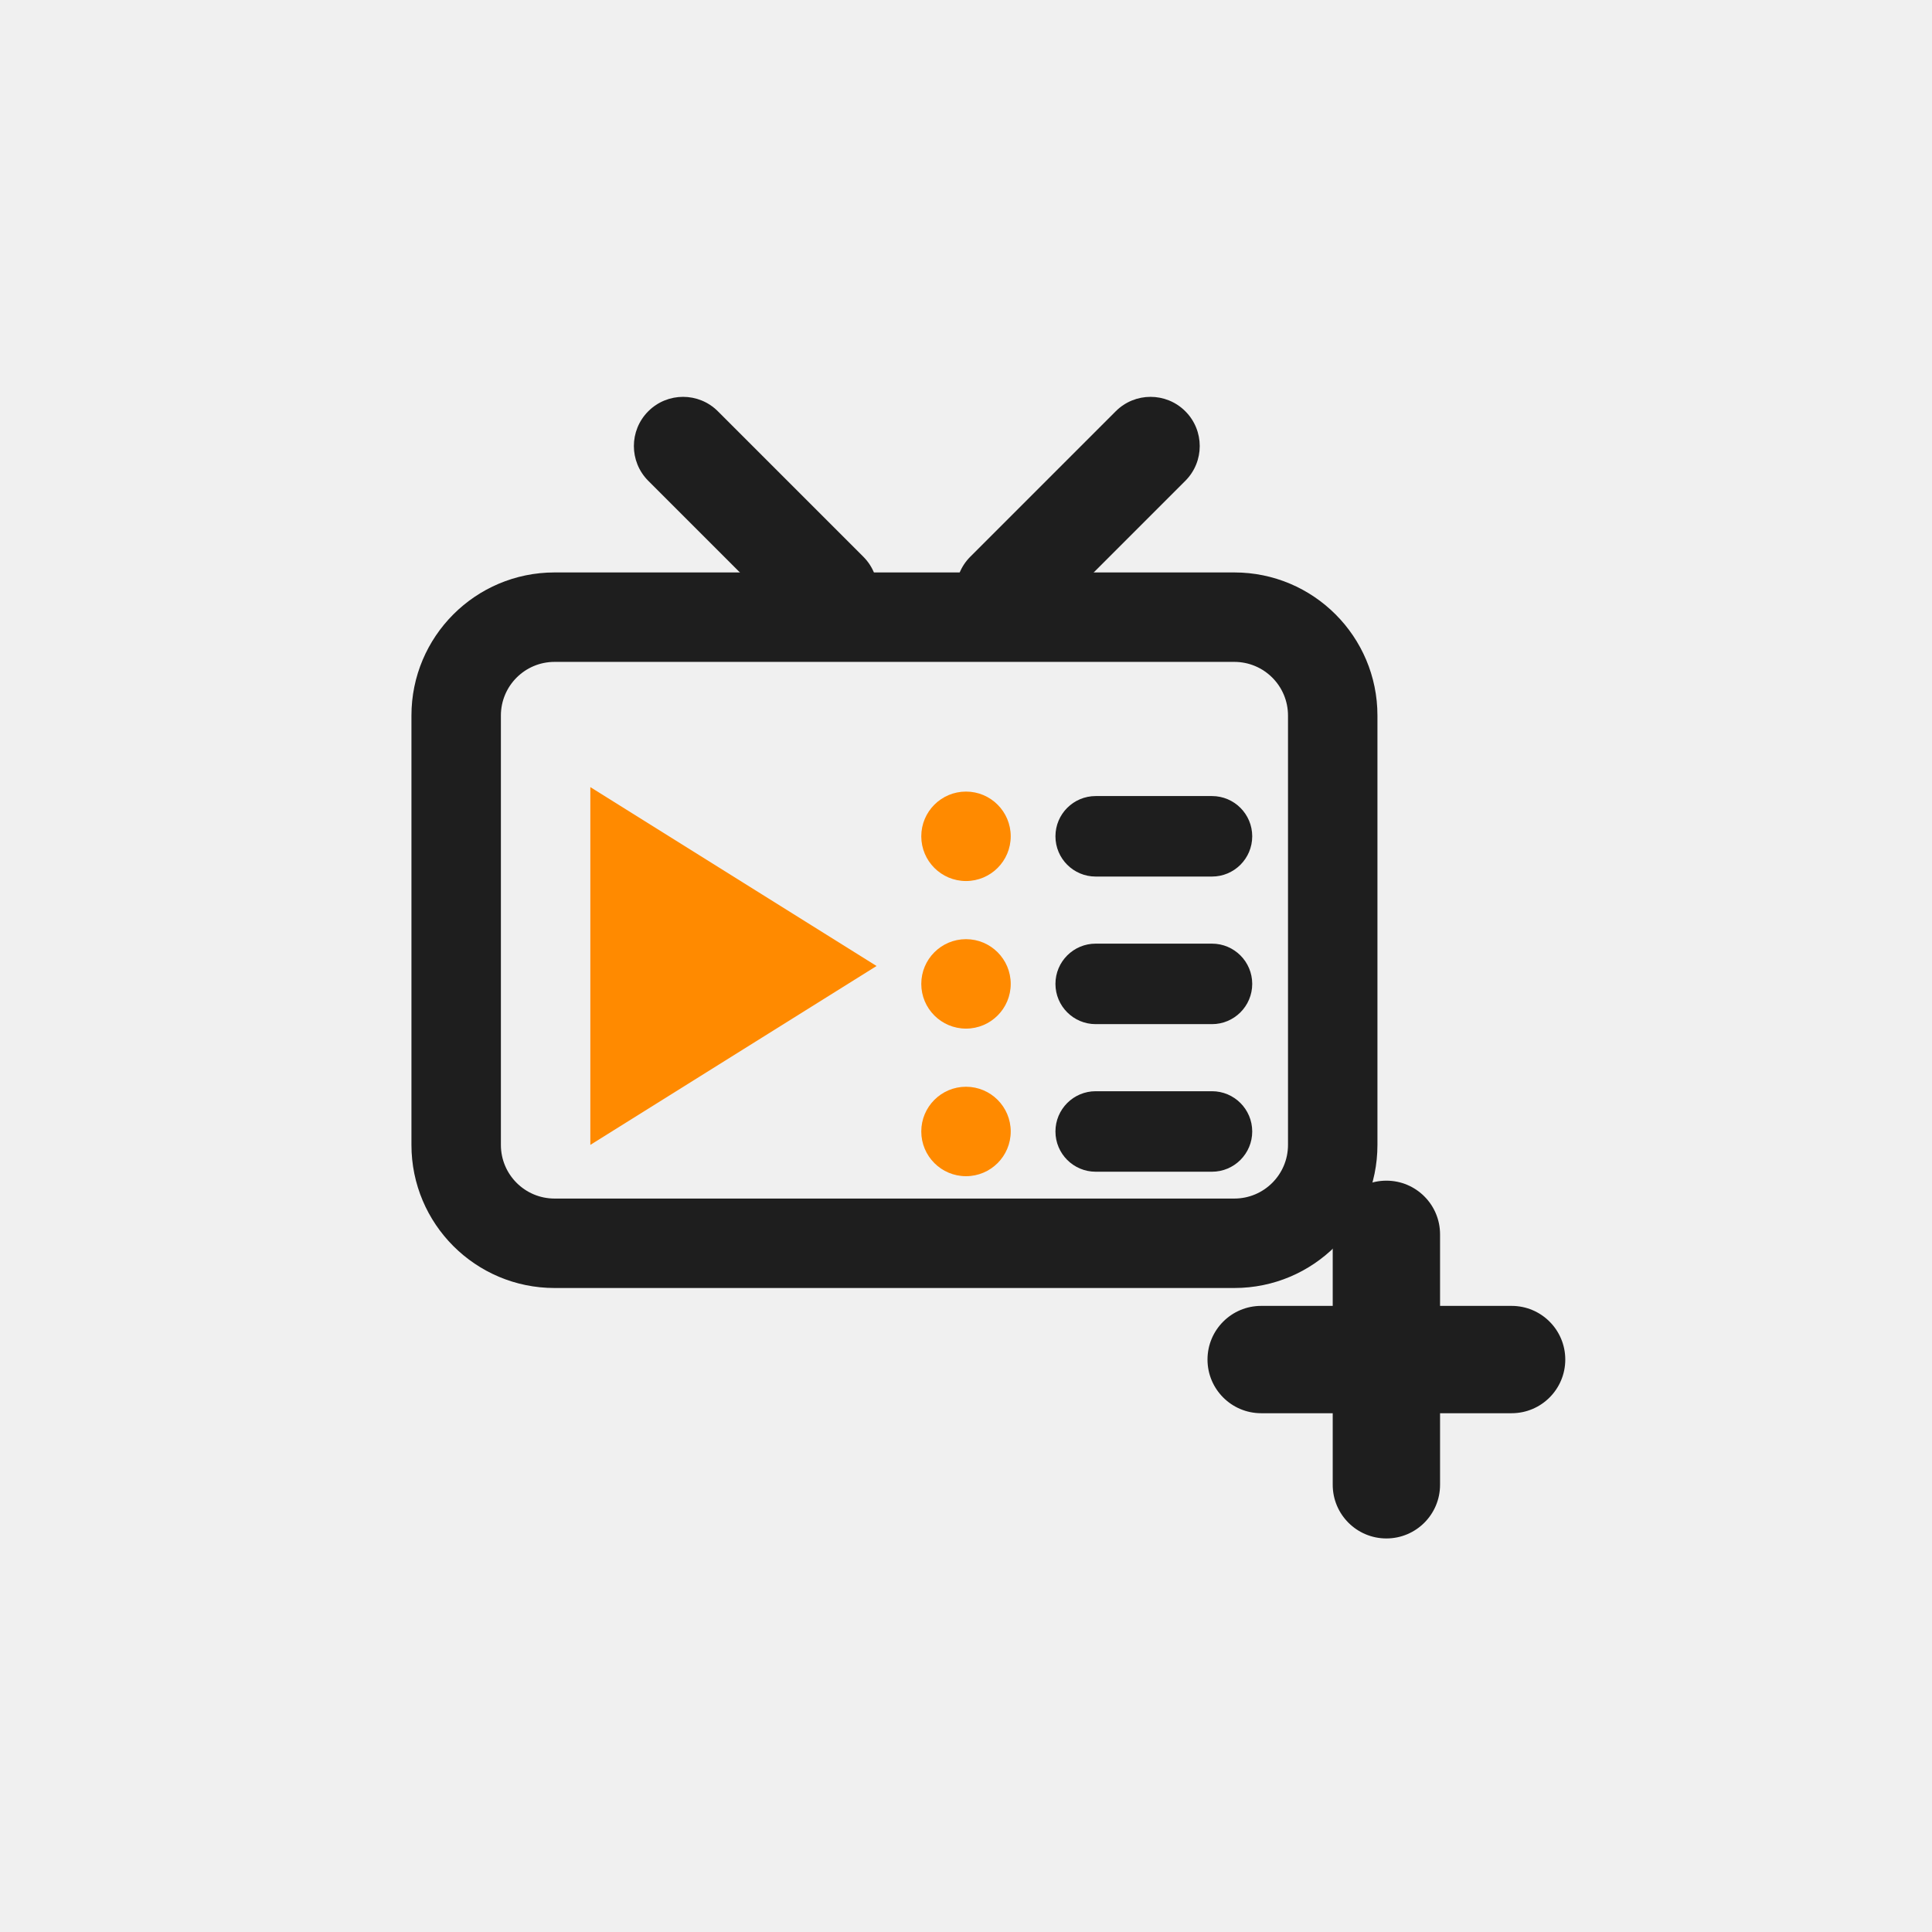
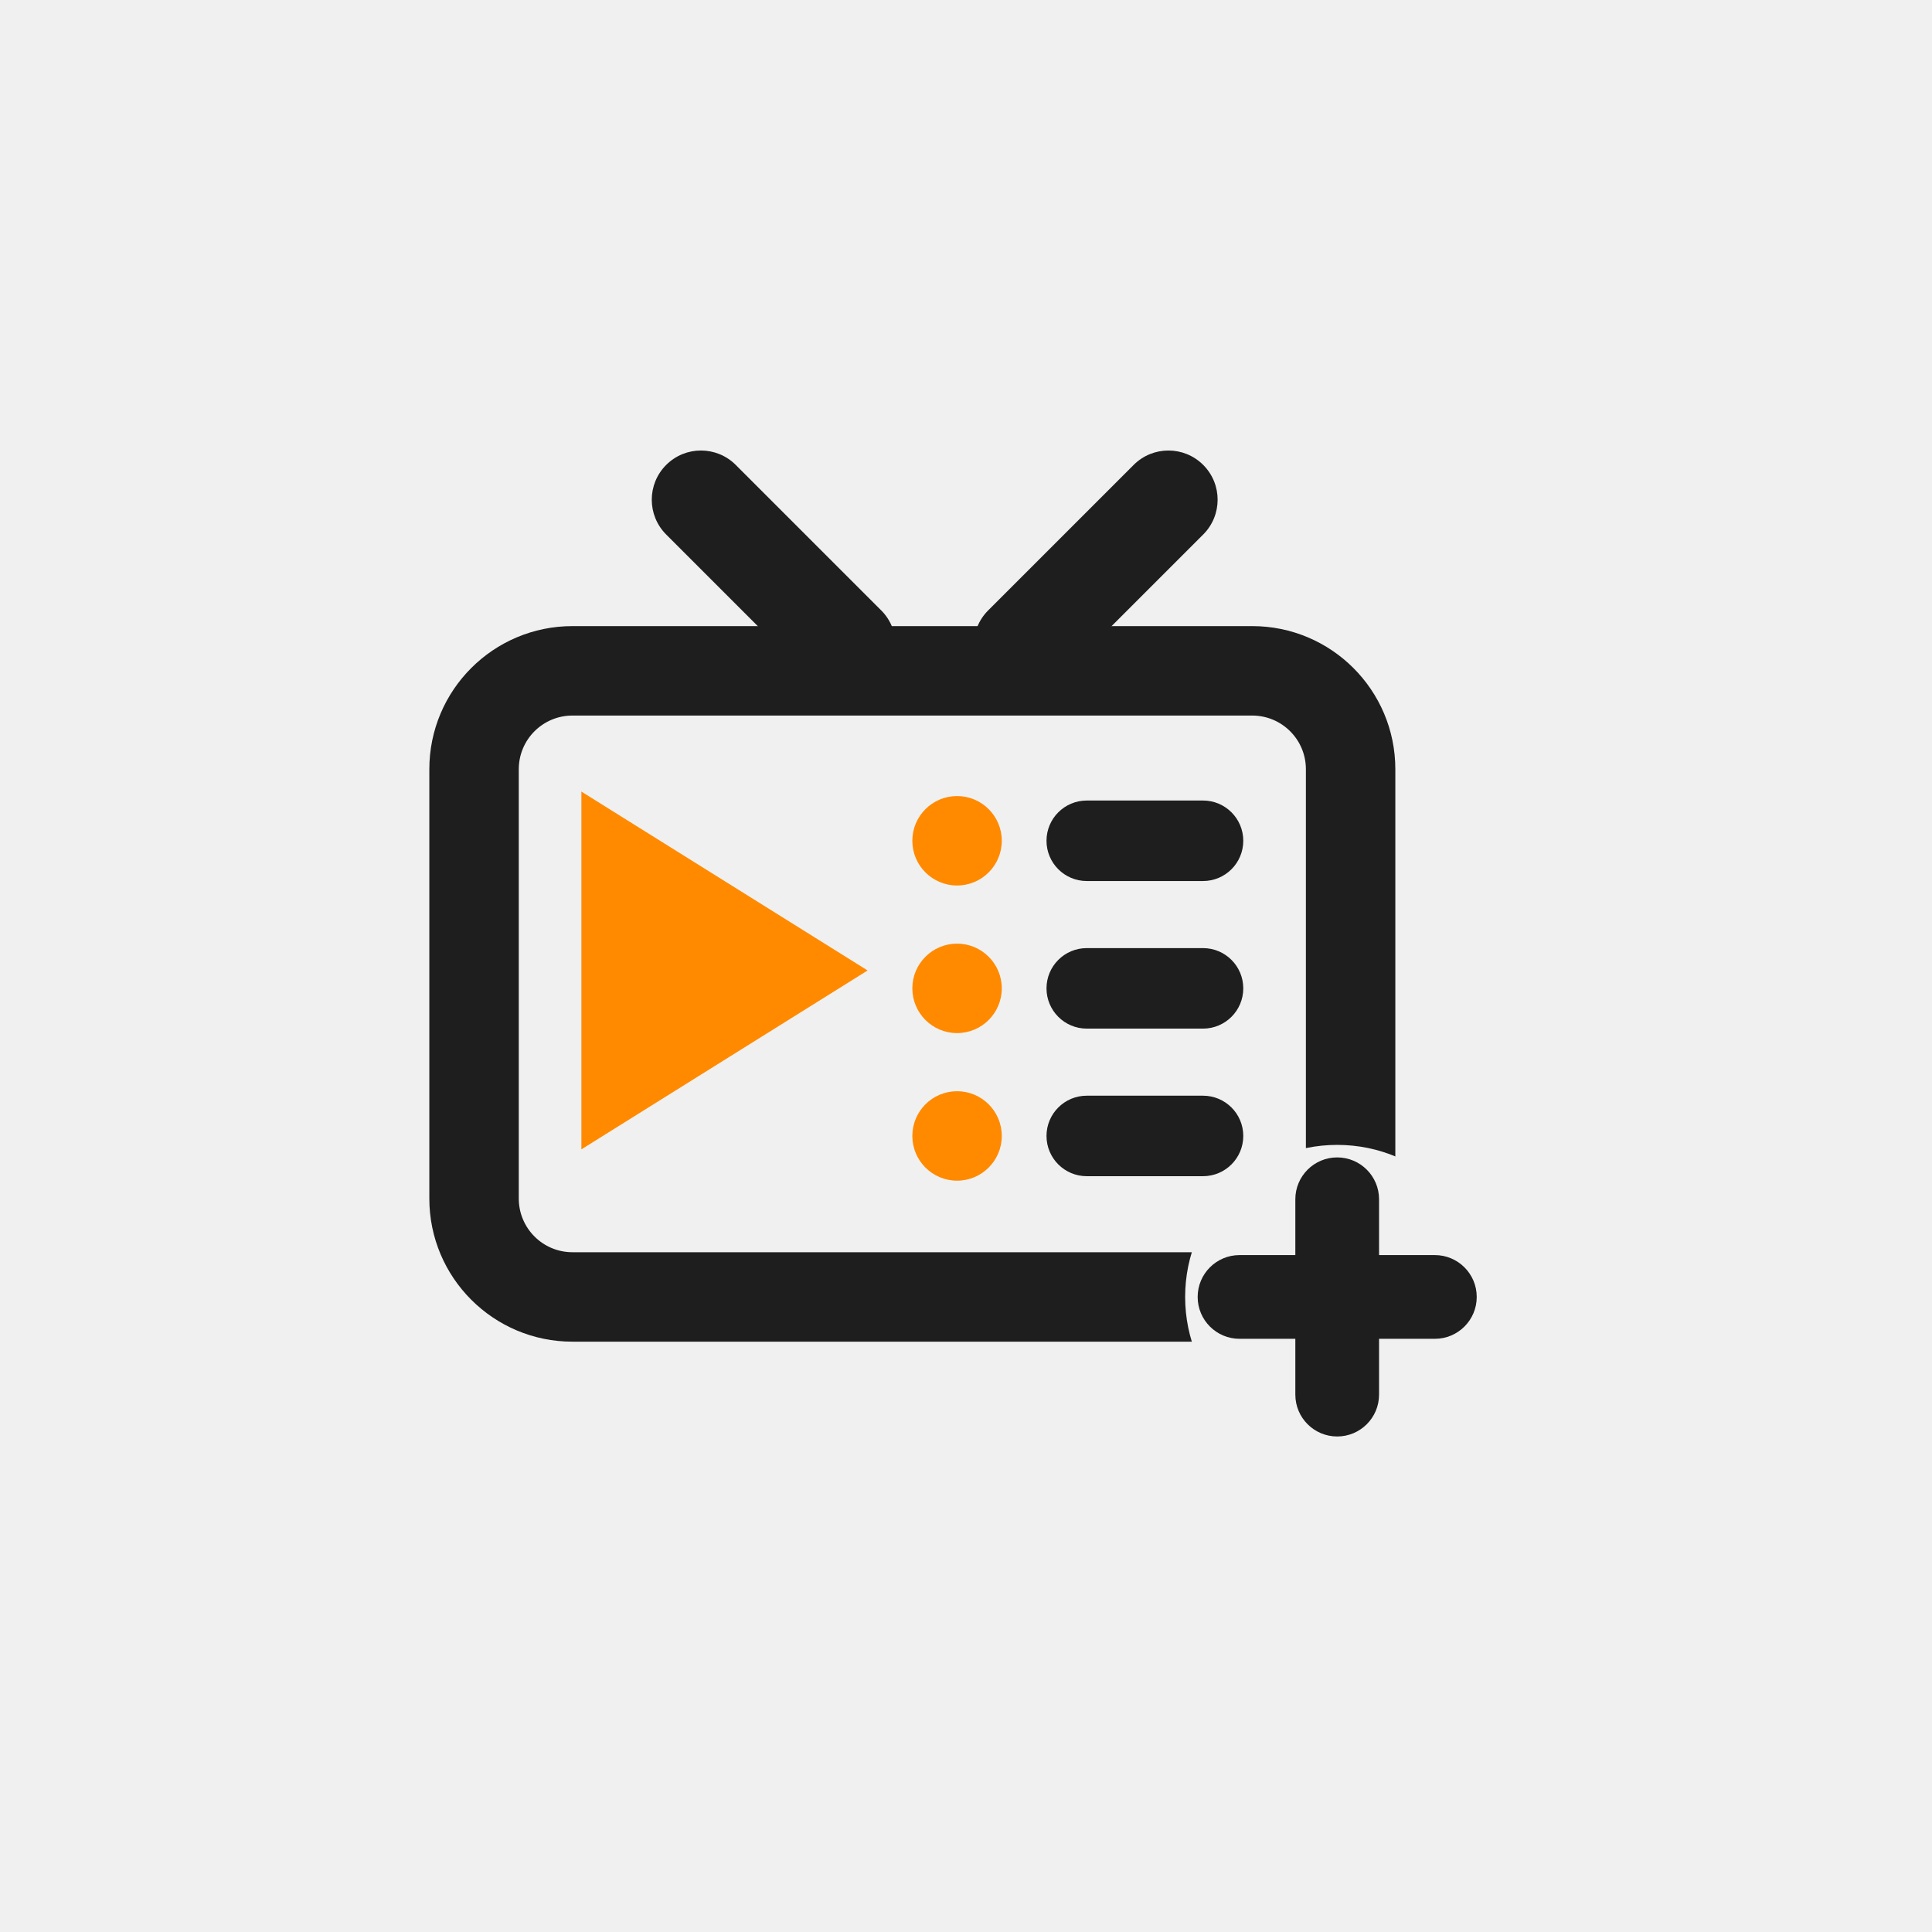
<svg xmlns="http://www.w3.org/2000/svg" viewBox="0 0 108 108" role="img" aria-label="Series Organizer+ icon">
-   <g fill="#1E1E1E">
-     <rect x="39.5" y="20.5" width="5.5" height="17" rx="2.75" transform="rotate(-45 42.25 29)" />
-     <rect x="57.5" y="20.5" width="5.5" height="17" rx="2.75" transform="rotate(45 60.25 29)" />
-     <path fill-rule="evenodd" d="M31 32h38a8 8 0 0 1 8 8v24a8 8 0 0 1-8 8H31a8 8 0 0 1-8-8V40a8 8 0 0 1 8-8Zm0 5a3 3 0 0 0-3 3v24a3 3 0 0 0 3 3h38a3 3 0 0 0 3-3V40a3 3 0 0 0-3-3H31Z" />
-     <rect x="59" y="44.5" width="11" height="4.5" rx="2.25" />
-     <rect x="59" y="52.75" width="11" height="4.5" rx="2.25" />
-     <rect x="59" y="61" width="11" height="4.5" rx="2.25" />
+   <defs>
+     <mask id="plus-badge-cutout" maskUnits="userSpaceOnUse" x="0" y="0" width="108" height="108">
+       <rect width="108" height="108" fill="#FFFFFF" />
+       <circle cx="74.75" cy="72.5" r="8.5" fill="#000000" />
+     </mask>
+   </defs>
+   <g mask="url(#plus-badge-cutout)">
+     <g fill="#1E1E1E">
+       <g transform="translate(1 3)">
+         <rect x="39.5" y="20.5" width="5.5" height="17" rx="2.75" transform="rotate(-45 42.25 29)" />
+         <rect x="57.5" y="20.5" width="5.5" height="17" rx="2.75" transform="rotate(45 60.25 29)" />
+         <path fill-rule="evenodd" d="M31 32h38a8 8 0 0 1 8 8v24a8 8 0 0 1-8 8H31a8 8 0 0 1-8-8V40a8 8 0 0 1 8-8Zm0 5a3 3 0 0 0-3 3v24a3 3 0 0 0 3 3h38a3 3 0 0 0 3-3V40a3 3 0 0 0-3-3H31Z" />
+       </g>
+       <g transform="translate(-0.5 0.25)">
+         <rect x="59" y="44.5" width="11" height="4.5" rx="2.25" />
+         <rect x="59" y="52.75" width="11" height="4.5" rx="2.25" />
+         <rect x="59" y="61" width="11" height="4.5" rx="2.25" />
+       </g>
+     </g>
+     <g fill="#FF8A00" transform="translate(-0.5 0.25)">
+       <polygon points="33,44 33,64 49,54" />
+       <circle cx="54" cy="46.75" r="2.5" />
+       <circle cx="54" cy="55" r="2.5" />
+       <circle cx="54" cy="63.25" r="2.5" />
+     </g>
+   </g>
+   <g fill="#1E1E1E" transform="translate(74.75 72.5) scale(0.78) translate(-77.5 -76)">
    <rect x="74.5" y="66" width="6" height="20" rx="3" />
    <rect x="67.5" y="73" width="20" height="6" rx="3" />
  </g>
-   <g fill="#FF8A00">
-     <polygon points="33,44 33,64 49,54" />
-     <circle cx="54" cy="46.75" r="2.5" />
-     <circle cx="54" cy="55" r="2.5" />
-     <circle cx="54" cy="63.25" r="2.5" />
-   </g>
</svg>
